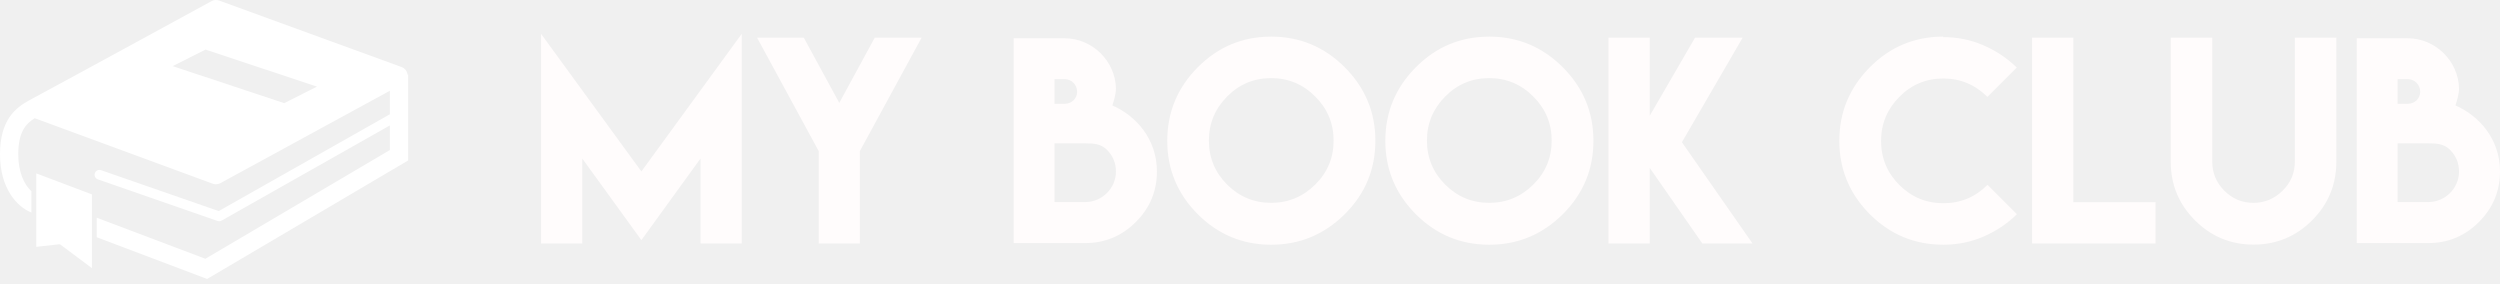
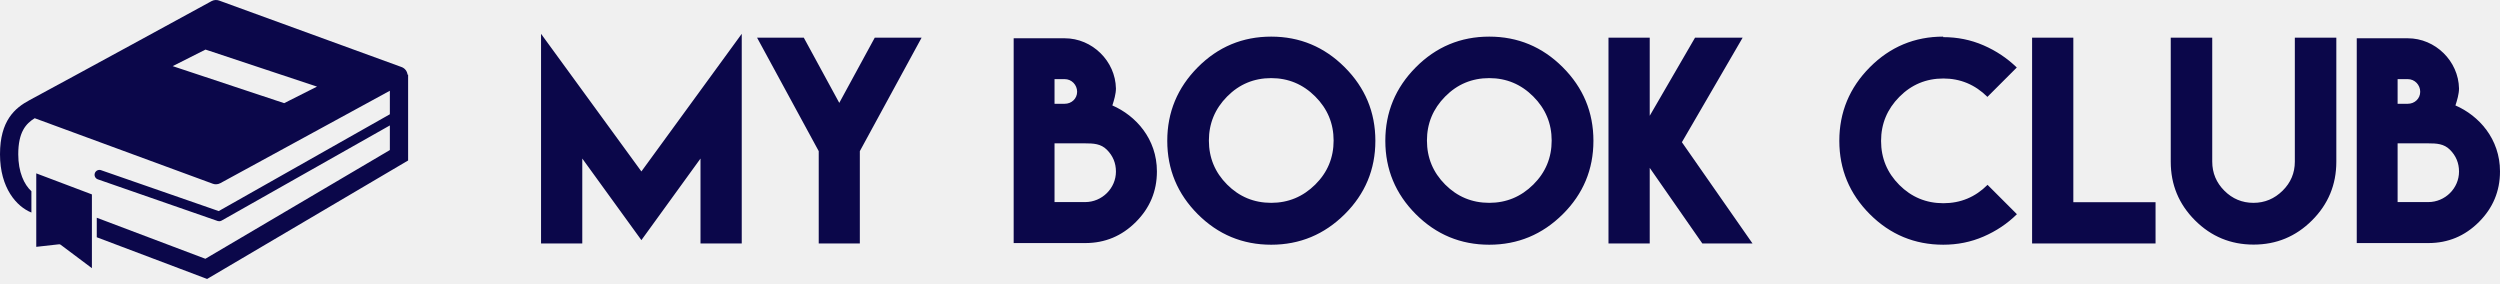
<svg xmlns="http://www.w3.org/2000/svg" width="230.75" height="26.166" viewBox="0 0 369.655 41.917" class="css-1j8o68f">
  <defs id="SvgjsDefs1670" />
-   <g id="SvgjsG1671" featurekey="symbolFeature-0" transform="matrix(0.6704981,0,0,0.6704981,-3.35249,-12.73946)" fill="#ffffff">
+   <g id="SvgjsG1671" featurekey="symbolFeature-0" transform="matrix(0.6704981,0,0,0.6704981,-3.35249,-12.73946)" fill="#0b074a">
    <g stroke="none" stroke-width="1" fill="none" fill-rule="evenodd">
-       <path d="M67.666,41.75 L43.08,33.584 L50.32,29.932 L74.907,38.099 L67.666,41.75 Z M94.873,35.466 C94.79,34.706 94.29,34.052 93.567,33.788 L53.312,19.12 C52.771,18.925 52.165,18.967 51.658,19.246 C51.368,19.404 22.528,35.153 11.522,41.079 C8.297,42.807 5,45.578 5,53.025 C5,60.495 8.697,64.587 11.926,65.869 L11.926,61.169 C10.325,59.711 9.026,56.957 9.026,53.025 C9.026,48.099 10.724,46.254 12.655,45.068 C22.39,48.667 51.929,59.518 51.929,59.518 C52.154,59.601 52.388,59.641 52.623,59.641 C52.957,59.641 53.287,59.559 53.587,59.396 L90.973,39.013 L90.973,44.2 L53.232,65.549 L27.278,56.529 C26.72,56.335 26.11,56.631 25.916,57.188 C25.721,57.747 26.017,58.358 26.576,58.551 L52.986,67.73 C53.1,67.77 53.219,67.789 53.337,67.789 C53.52,67.789 53.702,67.742 53.863,67.65 L90.973,46.661 L90.973,52.089 L50.291,76.067 C47.036,74.837 35.616,70.521 26.339,67.016 L26.339,71.321 C37.019,75.356 49.769,80.175 49.769,80.175 L50.672,80.517 L95,54.39 L95,35.466 L94.873,35.466 Z M12.997,73.434 L18.002,72.874 C18.021,72.872 18.041,72.871 18.061,72.871 C18.176,72.871 18.289,72.909 18.382,72.977 L25.268,78.139 L25.268,61.869 L12.997,57.232 L12.997,73.434 Z" fill="#ffffff" />
+       <path d="M67.666,41.75 L43.08,33.584 L50.32,29.932 L74.907,38.099 L67.666,41.75 Z M94.873,35.466 C94.79,34.706 94.29,34.052 93.567,33.788 L53.312,19.12 C52.771,18.925 52.165,18.967 51.658,19.246 C51.368,19.404 22.528,35.153 11.522,41.079 C8.297,42.807 5,45.578 5,53.025 C5,60.495 8.697,64.587 11.926,65.869 L11.926,61.169 C10.325,59.711 9.026,56.957 9.026,53.025 C9.026,48.099 10.724,46.254 12.655,45.068 C22.39,48.667 51.929,59.518 51.929,59.518 C52.154,59.601 52.388,59.641 52.623,59.641 C52.957,59.641 53.287,59.559 53.587,59.396 L90.973,39.013 L90.973,44.2 L53.232,65.549 L27.278,56.529 C26.72,56.335 26.11,56.631 25.916,57.188 C25.721,57.747 26.017,58.358 26.576,58.551 L52.986,67.73 C53.1,67.77 53.219,67.789 53.337,67.789 C53.52,67.789 53.702,67.742 53.863,67.65 L90.973,46.661 L90.973,52.089 L50.291,76.067 C47.036,74.837 35.616,70.521 26.339,67.016 L26.339,71.321 C37.019,75.356 49.769,80.175 49.769,80.175 L50.672,80.517 L95,54.39 L95,35.466 L94.873,35.466 Z M12.997,73.434 L18.002,72.874 C18.021,72.872 18.041,72.871 18.061,72.871 C18.176,72.871 18.289,72.909 18.382,72.977 L25.268,78.139 L25.268,61.869 L12.997,57.232 L12.997,73.434 Z" fill="#0b074a" />
    </g>
  </g>
-   <g id="SvgjsG1672" featurekey="nameFeature-0" transform="matrix(0.966524,0,0,0.966524,78.48981,-2.664536)" fill="#fffcfc">
+   <g id="SvgjsG1672" featurekey="nameFeature-0" transform="matrix(0.966524,0,0,0.966524,78.48981,-2.664536)" fill="#0b074a">
    <path d="M1.562 7.93 l15.352 21.055 l15.352 -21.055 l0 32.07 l-6.309 0 l0 -12.988 l-9.043 12.48 l-9.043 -12.48 l0 12.988 l-6.309 0 l0 -32.07 z M34.609 8.516 l7.148 0 l5.43 9.98 l5.43 -9.98 l7.168 0 l-9.453 17.363 l0 14.121 l-6.289 0 l0 -14.121 z M81.699 8.613 l-0.02 0 c4.219 0 7.754 3.496 7.832 7.676 c0 0.84 -0.293 1.816 -0.547 2.598 c3.594 1.562 6.816 5.117 6.816 10.098 c0 3.008 -1.074 5.586 -3.223 7.734 s-4.727 3.223 -7.734 3.223 l-10.957 0 l0 -31.328 l7.832 0 z M80.117 18.633 l1.562 0 c1.055 0 1.895 -0.801 1.895 -1.836 c0 -1.055 -0.84 -1.934 -1.895 -1.934 l-1.562 0 l0 3.769 z M84.805 33.672 c2.578 0 4.707 -2.109 4.707 -4.668 c0 -1.309 -0.469 -2.422 -1.387 -3.34 s-2.031 -0.977 -3.32 -0.977 l-4.688 0 l0 8.984 l4.688 0 z M113.262 8.359 c4.375 0 8.125 1.562 11.25 4.688 s4.688 6.875 4.688 11.25 s-1.562 8.125 -4.688 11.23 s-6.875 4.668 -11.25 4.668 s-8.125 -1.562 -11.23 -4.668 s-4.668 -6.856 -4.668 -11.23 s1.562 -8.125 4.668 -11.25 s6.856 -4.688 11.23 -4.688 z M113.262 14.707 c-2.637 0 -4.883 0.938 -6.738 2.812 s-2.793 4.121 -2.793 6.738 c0 2.637 0.938 4.883 2.793 6.738 s4.102 2.793 6.738 2.793 c2.617 0 4.863 -0.938 6.738 -2.793 s2.812 -4.102 2.812 -6.738 c0 -2.617 -0.938 -4.863 -2.812 -6.738 s-4.121 -2.812 -6.738 -2.812 z M146.621 8.359 c4.375 0 8.125 1.562 11.25 4.688 s4.688 6.875 4.688 11.25 s-1.562 8.125 -4.688 11.23 s-6.875 4.668 -11.25 4.668 s-8.125 -1.562 -11.23 -4.668 s-4.668 -6.856 -4.668 -11.23 s1.562 -8.125 4.668 -11.25 s6.856 -4.688 11.23 -4.688 z M146.621 14.707 c-2.637 0 -4.883 0.938 -6.738 2.812 s-2.793 4.121 -2.793 6.738 c0 2.637 0.938 4.883 2.793 6.738 s4.102 2.793 6.738 2.793 c2.617 0 4.863 -0.938 6.738 -2.793 s2.812 -4.102 2.812 -6.738 c0 -2.617 -0.938 -4.863 -2.812 -6.738 s-4.121 -2.812 -6.738 -2.812 z M164.863 8.516 l6.309 0 l0 11.953 l6.934 -11.953 l7.285 0 l-9.297 15.996 l10.801 15.488 l-7.676 0 l-8.047 -11.563 l0 11.563 l-6.309 0 l0 -31.484 z M216.075 8.359 l-0.02 0.078 c2.188 0 4.238 0.41 6.172 1.25 s3.633 1.973 5.098 3.398 l-4.492 4.492 c-1.895 -1.875 -4.141 -2.812 -6.738 -2.812 c-2.637 0 -4.883 0.938 -6.738 2.812 s-2.793 4.121 -2.793 6.738 c0 2.637 0.938 4.883 2.793 6.738 s4.102 2.793 6.738 2.793 s4.883 -0.938 6.758 -2.812 l4.492 4.492 c-1.465 1.445 -3.164 2.578 -5.098 3.418 s-3.984 1.25 -6.172 1.25 c-4.375 0 -8.125 -1.562 -11.23 -4.668 s-4.668 -6.856 -4.668 -11.23 s1.562 -8.125 4.668 -11.25 s6.856 -4.688 11.23 -4.688 z M229.668 8.516 l6.309 0 l0 25.176 l12.578 0 l0 6.309 l-18.887 0 l0 -31.484 z M269.863 8.516 l6.348 0 l0 12.656 l0 6.328 c0 3.496 -1.23 6.484 -3.711 8.965 s-5.469 3.711 -8.945 3.711 c-3.496 0 -6.484 -1.23 -8.965 -3.711 s-3.711 -5.469 -3.711 -8.965 l0 -6.328 l0 -12.656 l6.348 0 l0 12.656 l0 5.664 l0 0.645 c0 1.738 0.625 3.223 1.855 4.453 s2.715 1.855 4.453 1.855 c1.719 0 3.203 -0.625 4.453 -1.855 s1.875 -2.715 1.875 -4.453 l0 -0.645 l0 -5.664 l0 -12.656 z M287.168 8.613 l-0.02 0 c4.219 0 7.754 3.496 7.832 7.676 c0 0.84 -0.293 1.816 -0.547 2.598 c3.594 1.562 6.816 5.117 6.816 10.098 c0 3.008 -1.074 5.586 -3.223 7.734 s-4.727 3.223 -7.734 3.223 l-10.957 0 l0 -31.328 l7.832 0 z M285.586 18.633 l1.562 0 c1.055 0 1.895 -0.801 1.895 -1.836 c0 -1.055 -0.84 -1.934 -1.895 -1.934 l-1.562 0 l0 3.769 z M290.274 33.672 c2.578 0 4.707 -2.109 4.707 -4.668 c0 -1.309 -0.469 -2.422 -1.387 -3.34 s-2.031 -0.977 -3.32 -0.977 l-4.688 0 l0 8.984 l4.688 0 z" />
  </g>
</svg>
